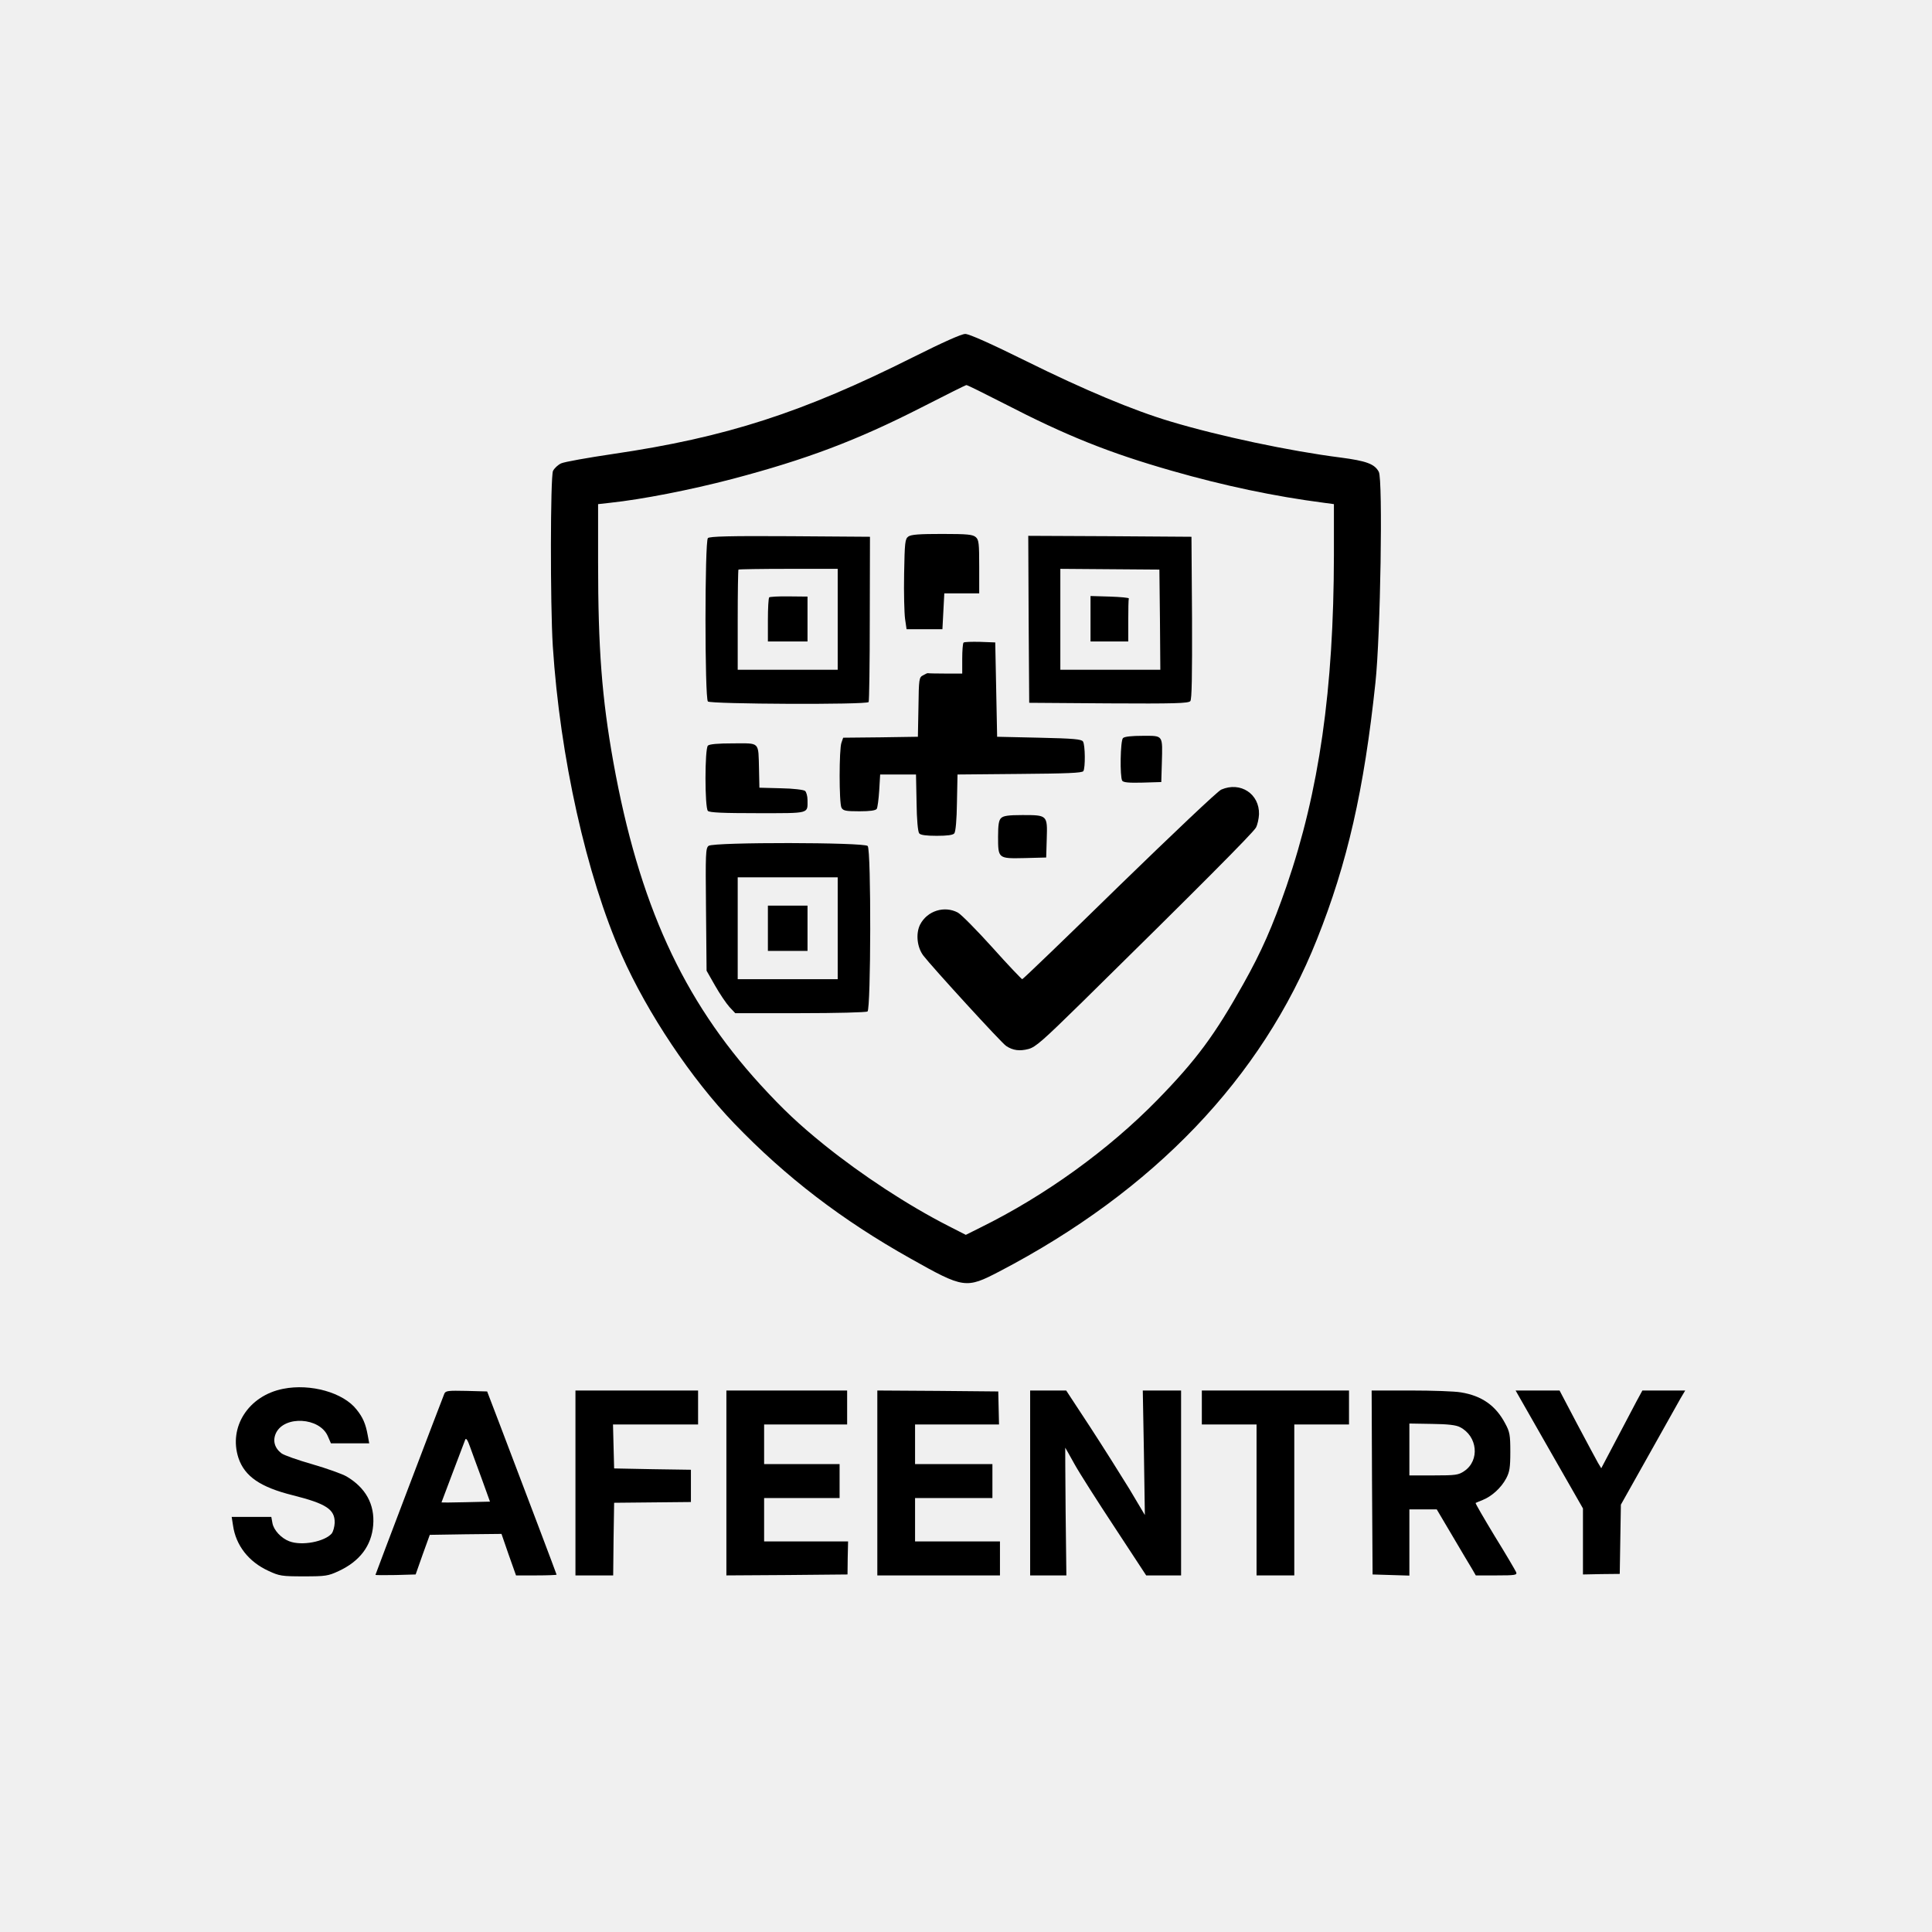
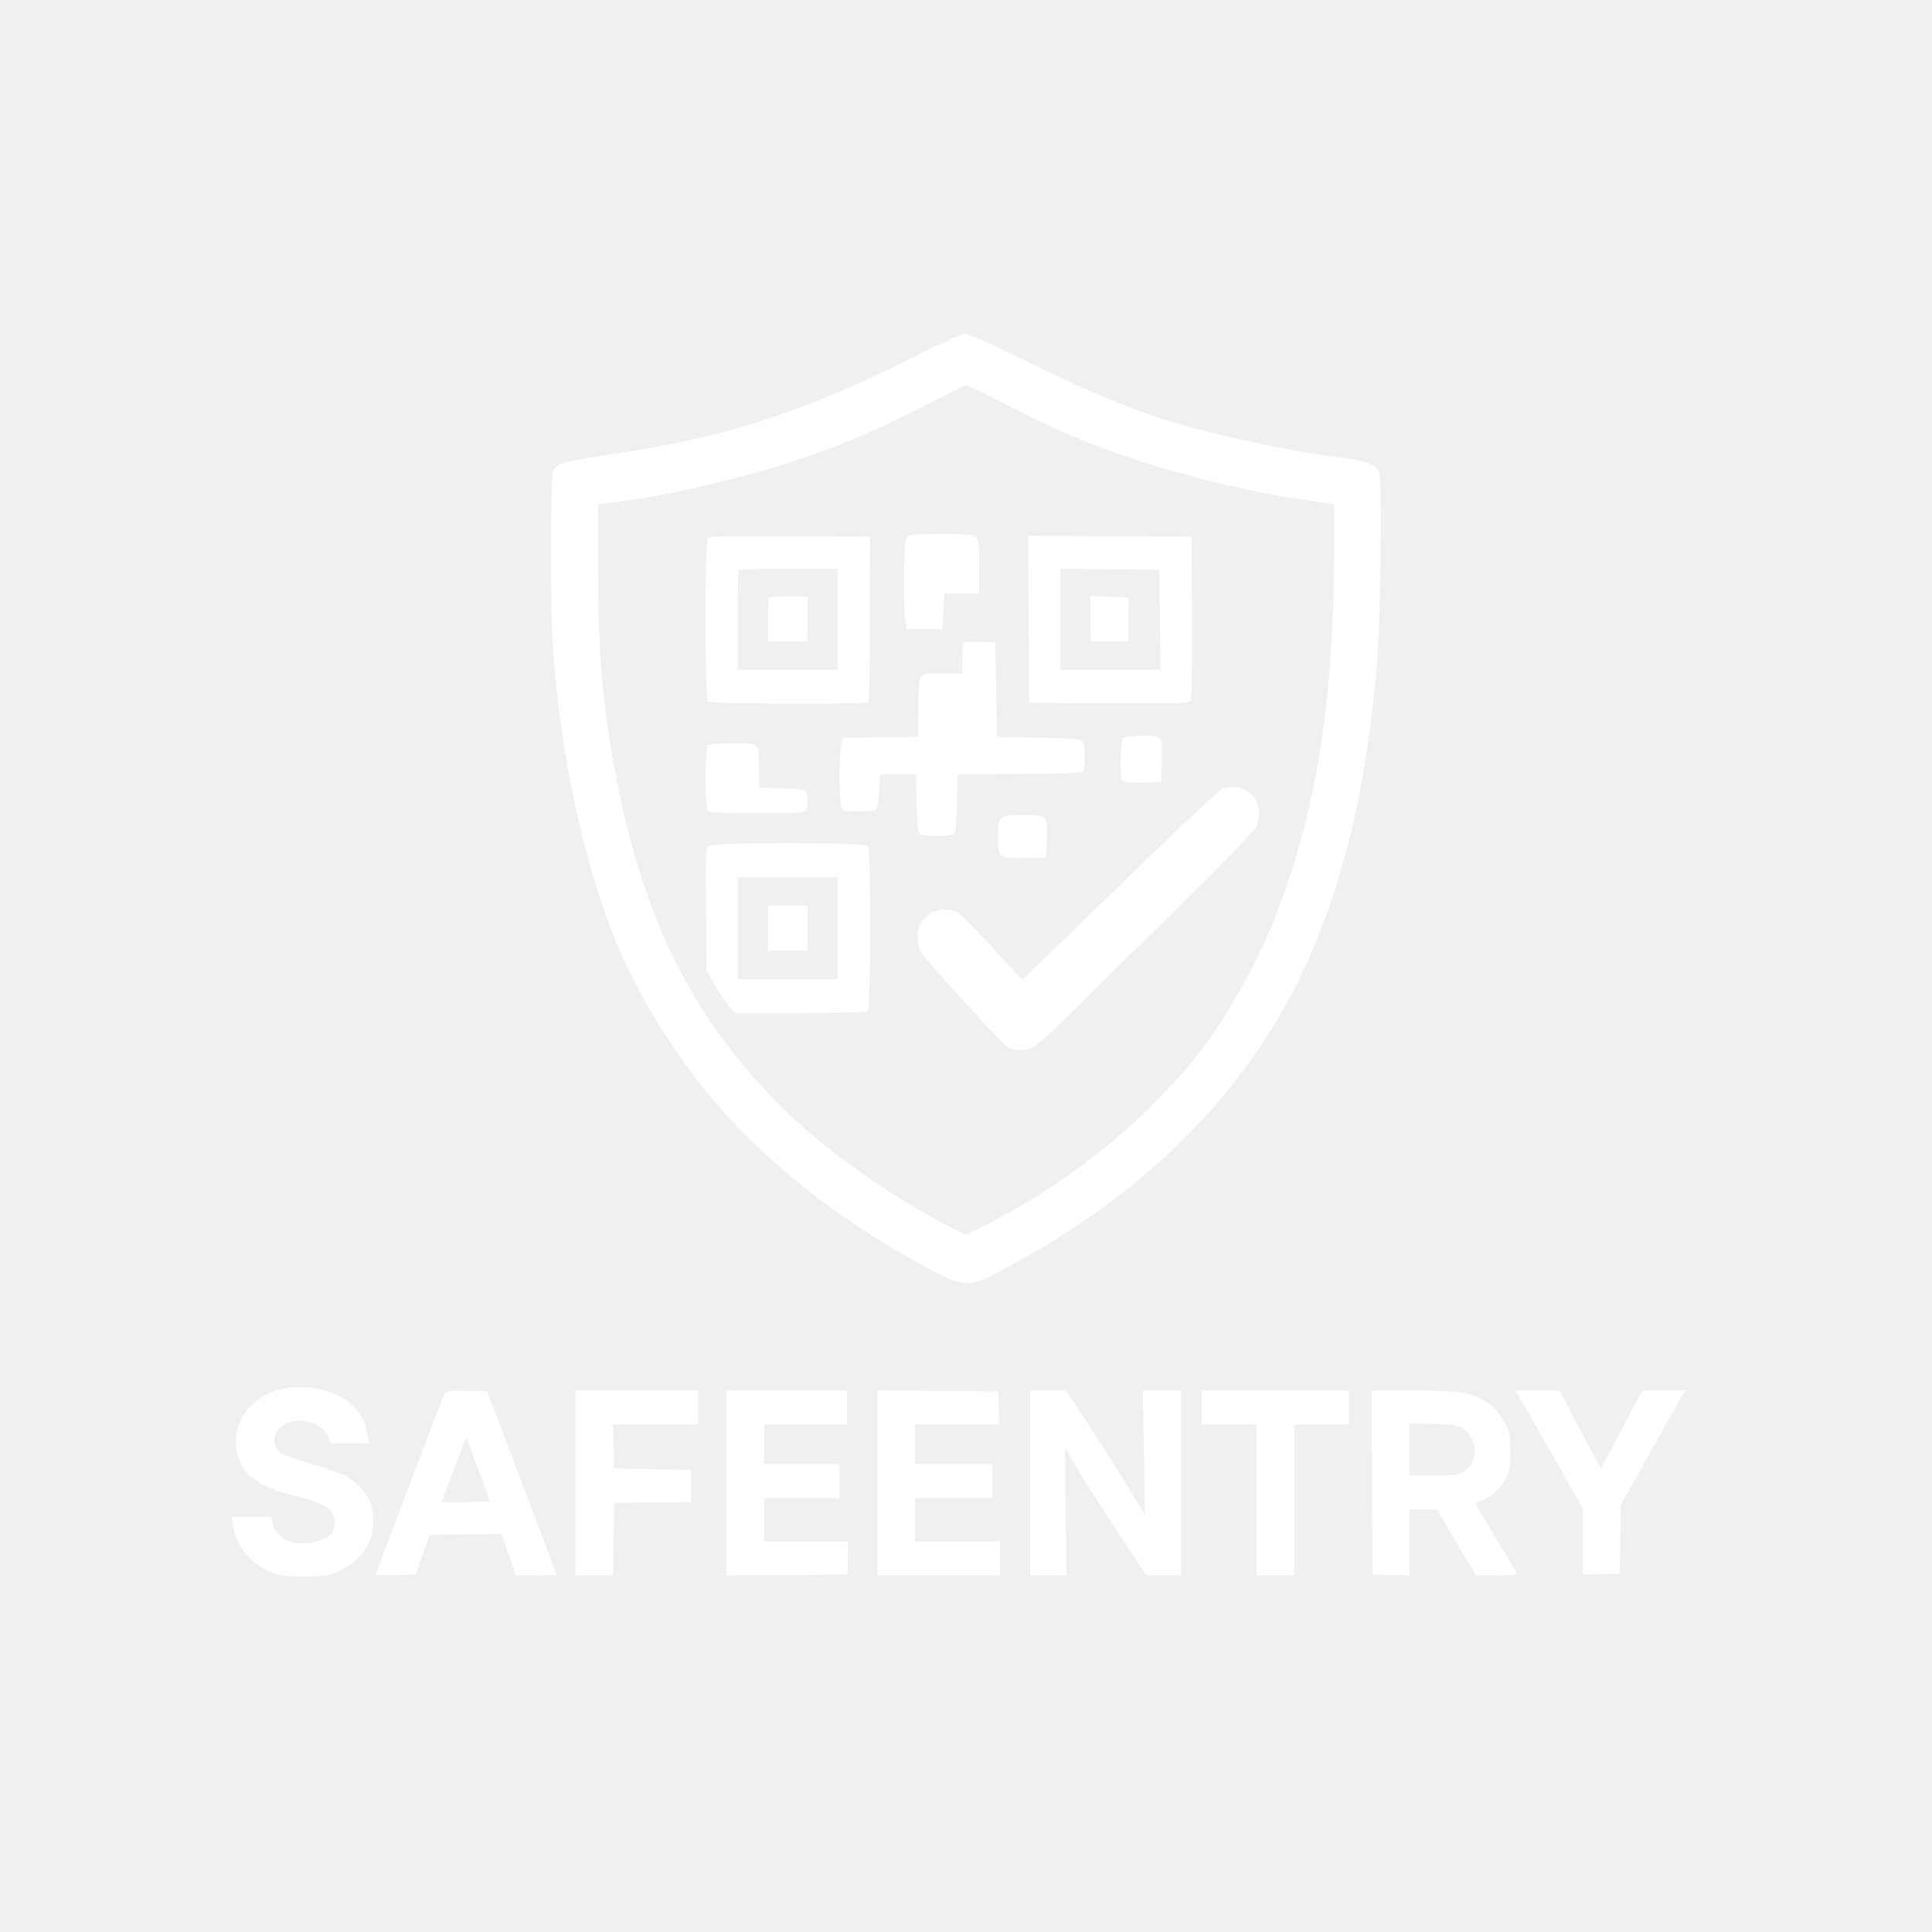
<svg xmlns="http://www.w3.org/2000/svg" version="1.0" width="1024pt" height="1024pt" viewBox="0 0 1024 1024" preserveAspectRatio="xMidYMid meet">
-   <g transform="translate(0,1024) scale(0.1,-0.1)" fill="#000000" stroke="none">
+   <g transform="translate(0,1024) scale(0.1,-0.1)" fill="#ffffff" stroke="none">
    <path d="M4840 8347 c-586 -294 -991 -425 -1590 -513 -135 -20 -259 -42 -276 -50 -17 -8 -36 -26 -43 -40 -14 -32 -15 -706 -1 -929 38 -587 178 -1215 365 -1637 137 -309 370 -657 596 -892 274 -285 572 -513 934 -716 284 -160 295 -161 472 -69 818 427 1391 1026 1683 1760 161 403 250 793 310 1360 27 250 40 1078 18 1118 -22 42 -66 58 -203 76 -268 34 -645 114 -901 191 -198 59 -458 168 -765 320 -188 93 -302 144 -323 144 -20 0 -118 -44 -276 -123z m482 -246 c329 -170 556 -261 888 -356 279 -80 546 -136 808 -170 l52 -7 0 -271 c-1 -712 -78 -1249 -251 -1753 -74 -214 -133 -348 -229 -519 -151 -270 -249 -403 -455 -614 -259 -265 -595 -508 -938 -677 l-78 -39 -92 47 c-214 109 -458 269 -657 429 -135 109 -218 187 -339 319 -413 452 -645 962 -780 1710 -61 341 -81 601 -81 1062 l0 306 63 7 c170 18 425 68 647 126 394 104 660 204 1005 380 127 65 233 118 237 118 4 1 94 -44 200 -98z" />
    <path d="M4814 7396 c-17 -13 -19 -30 -22 -198 -2 -101 1 -208 5 -238 l8 -55 95 0 95 0 5 95 5 95 93 0 92 0 0 141 c0 124 -2 143 -18 157 -16 14 -44 17 -178 17 -122 0 -165 -3 -180 -14z" />
    <path d="M3752 7388 c-17 -17 -17 -849 0 -866 14 -14 843 -18 852 -3 3 5 6 204 6 442 l1 434 -423 3 c-321 2 -427 -1 -436 -10z m688 -430 l0 -268 -265 0 -265 0 0 263 c0 145 2 266 4 268 2 2 122 4 265 4 l261 0 0 -267z" />
    <path d="M4077 7074 c-4 -4 -7 -58 -7 -121 l0 -113 105 0 105 0 0 119 0 119 -98 1 c-54 1 -101 -2 -105 -5z" />
    <path d="M5452 6958 l3 -443 421 -3 c348 -2 423 0 433 12 8 10 10 132 9 442 l-3 429 -433 3 -432 2 2 -442z m696 -3 l2 -265 -265 0 -265 0 0 268 0 267 262 -2 263 -2 3 -266z" />
    <path d="M5780 6960 l0 -120 100 0 100 0 0 110 c0 61 1 113 3 118 1 4 -44 8 -100 10 l-103 3 0 -121z" />
    <path d="M5107 6834 c-4 -4 -7 -43 -7 -86 l0 -78 -90 0 c-49 0 -91 1 -92 2 -2 1 -13 -4 -25 -11 -22 -11 -23 -18 -25 -169 l-3 -157 -198 -3 -198 -2 -9 -26 c-13 -34 -13 -320 0 -345 9 -16 22 -19 95 -19 56 0 86 4 92 13 4 6 10 50 13 97 l5 85 95 0 95 0 3 -149 c1 -90 7 -155 14 -163 7 -9 37 -13 93 -13 56 0 86 4 93 13 7 8 13 73 14 163 l3 149 329 3 c249 2 332 5 338 15 11 17 10 139 -2 157 -8 12 -49 16 -232 20 l-223 5 -5 250 -5 250 -80 3 c-45 1 -84 0 -88 -4z" />
    <path d="M5952 6328 c-14 -14 -17 -205 -4 -226 6 -9 35 -12 108 -10 l99 3 3 100 c4 152 9 145 -101 145 -59 0 -97 -4 -105 -12z" />
    <path d="M3752 6288 c-17 -17 -17 -329 0 -346 9 -9 81 -12 264 -12 280 0 264 -4 264 70 0 20 -6 42 -13 48 -7 6 -64 13 -128 14 l-114 3 -2 95 c-4 152 7 140 -136 140 -82 0 -127 -4 -135 -12z" />
    <path d="M6473 6055 c-18 -7 -260 -237 -540 -509 -279 -273 -511 -496 -515 -496 -3 0 -75 75 -158 168 -83 92 -165 175 -183 185 -71 38 -162 10 -200 -63 -24 -47 -17 -120 17 -165 46 -60 416 -465 439 -479 36 -24 72 -28 118 -16 38 10 77 45 284 248 608 598 908 899 922 926 8 15 15 47 16 70 3 108 -98 175 -200 131z" />
    <path d="M5306 5904 c-12 -11 -16 -36 -16 -98 0 -117 0 -117 140 -114 l115 3 3 100 c4 125 3 125 -129 125 -75 0 -101 -4 -113 -16z" />
    <path d="M3756 5757 c-16 -12 -17 -38 -14 -337 l3 -325 45 -79 c25 -44 59 -94 76 -113 l31 -33 344 0 c189 0 350 4 357 9 18 11 20 855 1 877 -16 20 -815 21 -843 1z m684 -437 l0 -270 -265 0 -265 0 0 270 0 270 265 0 265 0 0 -270z" />
    <path d="M4070 5320 l0 -120 105 0 105 0 0 120 0 120 -105 0 -105 0 0 -120z" />
    <path d="M1501 2879 c-184 -36 -291 -203 -237 -367 33 -97 115 -154 287 -197 179 -45 224 -75 223 -146 -1 -21 -8 -46 -15 -56 -37 -44 -159 -68 -226 -42 -42 16 -82 58 -89 96 l-6 33 -105 0 -105 0 7 -45 c15 -106 83 -193 188 -241 58 -27 70 -29 187 -29 116 0 129 2 185 28 112 52 174 134 183 243 9 111 -40 199 -142 259 -23 13 -104 42 -180 64 -77 22 -151 48 -164 58 -37 28 -48 68 -29 108 45 93 230 83 274 -16 l17 -39 102 0 101 0 -8 43 c-11 61 -26 95 -59 136 -70 90 -244 139 -389 110z" />
    <path d="M2355 2853 c-24 -60 -365 -957 -365 -960 0 -2 48 -2 107 -1 l106 3 37 105 38 105 190 3 190 2 38 -110 39 -110 107 0 c60 0 108 2 108 4 0 3 -166 441 -303 801 l-65 170 -110 3 c-97 2 -110 1 -117 -15z m198 -450 l44 -122 -128 -3 c-71 -2 -129 -2 -129 -1 0 2 113 298 126 333 4 10 13 -3 24 -35 10 -27 38 -105 63 -172z" />
    <path d="M3050 2380 l0 -490 100 0 100 0 2 193 3 192 203 2 204 2 0 86 0 85 -204 3 -203 4 -3 116 -3 117 226 0 225 0 0 90 0 90 -325 0 -325 0 0 -490z" />
    <path d="M3850 2380 l0 -490 321 2 321 3 1 88 2 87 -222 0 -223 0 0 115 0 115 200 0 200 0 0 90 0 90 -200 0 -200 0 0 105 0 105 220 0 220 0 0 90 0 90 -320 0 -320 0 0 -490z" />
    <path d="M4650 2380 l0 -490 325 0 325 0 0 90 0 90 -225 0 -225 0 0 115 0 115 205 0 205 0 0 90 0 90 -205 0 -205 0 0 105 0 105 223 0 222 0 -2 87 -2 88 -320 3 -321 2 0 -490z" />
    <path d="M5460 2380 l0 -490 96 0 96 0 -4 339 c-2 187 -2 339 -2 338 1 -1 23 -40 49 -87 26 -47 123 -199 214 -337 l166 -253 92 0 93 0 0 490 0 490 -102 0 -101 0 6 -330 5 -330 -82 138 c-46 75 -140 224 -209 330 l-126 192 -96 0 -95 0 0 -490z" />
    <path d="M6370 2780 l0 -90 145 0 145 0 0 -400 0 -400 100 0 100 0 0 400 0 400 145 0 145 0 0 90 0 90 -390 0 -390 0 0 -90z" />
    <path d="M7272 2383 l3 -488 98 -3 97 -3 0 176 0 175 73 0 72 0 84 -142 c47 -79 93 -158 104 -175 l19 -33 110 0 c99 0 110 2 104 17 -4 9 -54 95 -113 190 -58 96 -104 175 -102 177 2 1 20 9 38 16 48 19 98 65 124 114 18 34 22 57 22 141 0 89 -3 106 -27 150 -50 95 -124 147 -234 165 -33 6 -152 10 -267 10 l-207 0 2 -487z m466 293 c94 -48 106 -177 23 -233 -31 -21 -45 -23 -162 -23 l-129 0 0 138 0 137 119 -2 c85 -1 128 -6 149 -17z" />
    <path d="M8211 2558 l179 -313 0 -175 0 -175 97 2 98 1 3 184 3 183 146 260 c80 143 157 279 170 303 l25 42 -114 0 -113 0 -31 -57 c-17 -32 -66 -125 -109 -207 l-78 -148 -17 28 c-9 16 -59 109 -111 207 l-93 177 -117 0 -116 0 178 -312z" />
  </g>
</svg>
